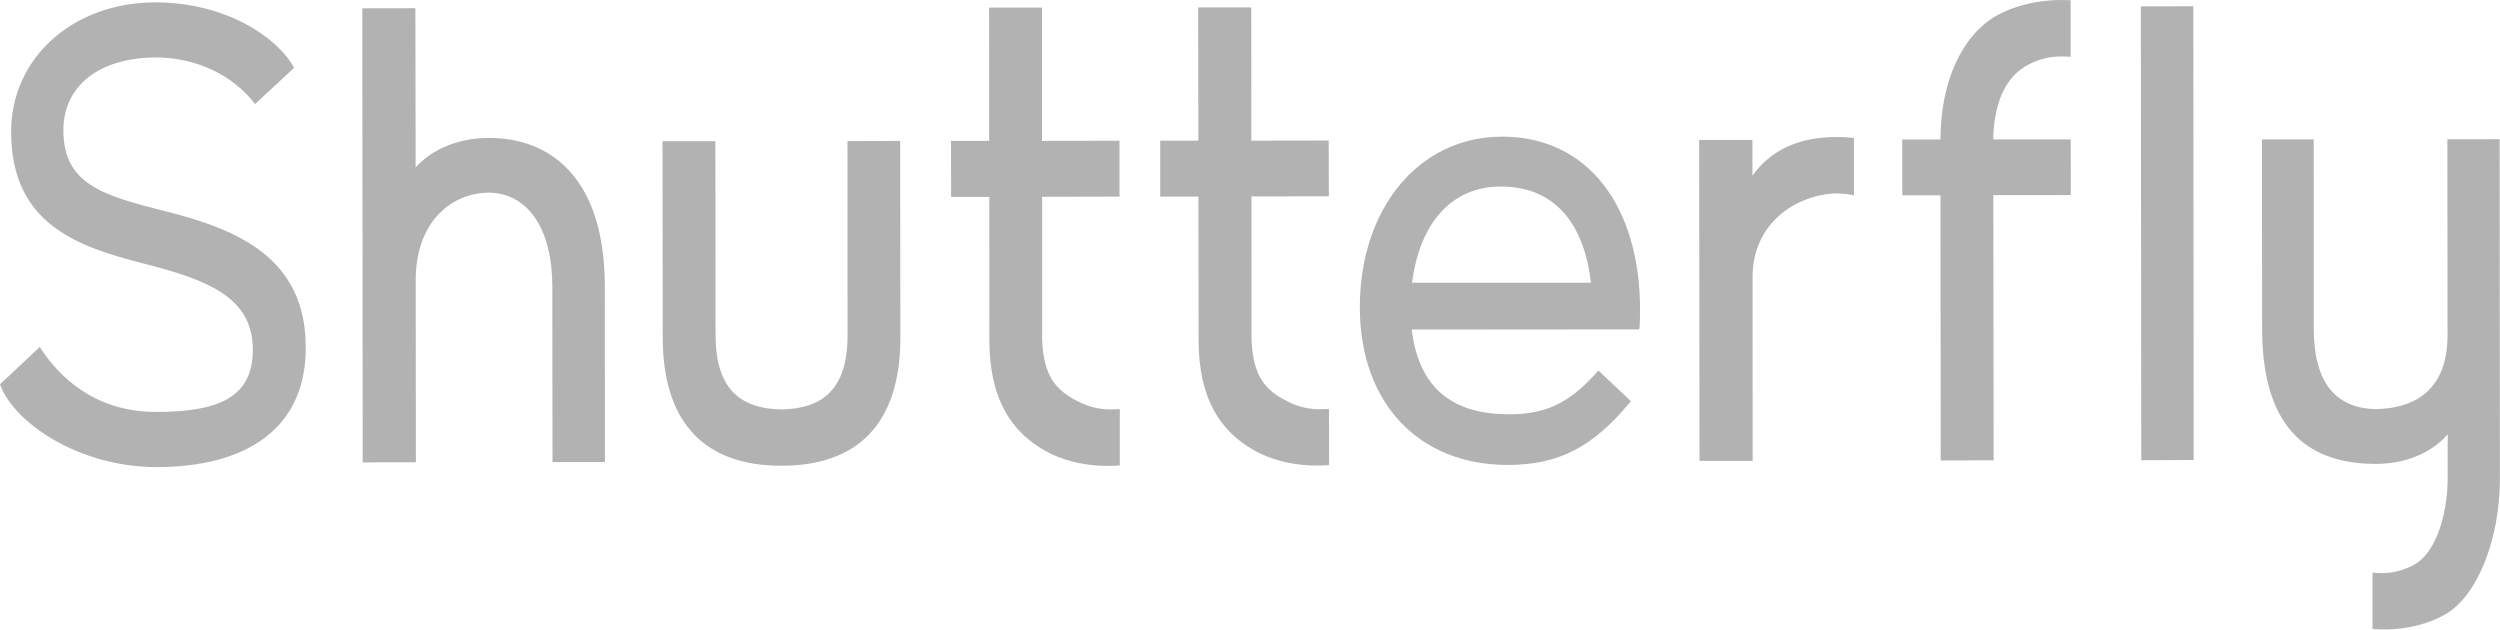
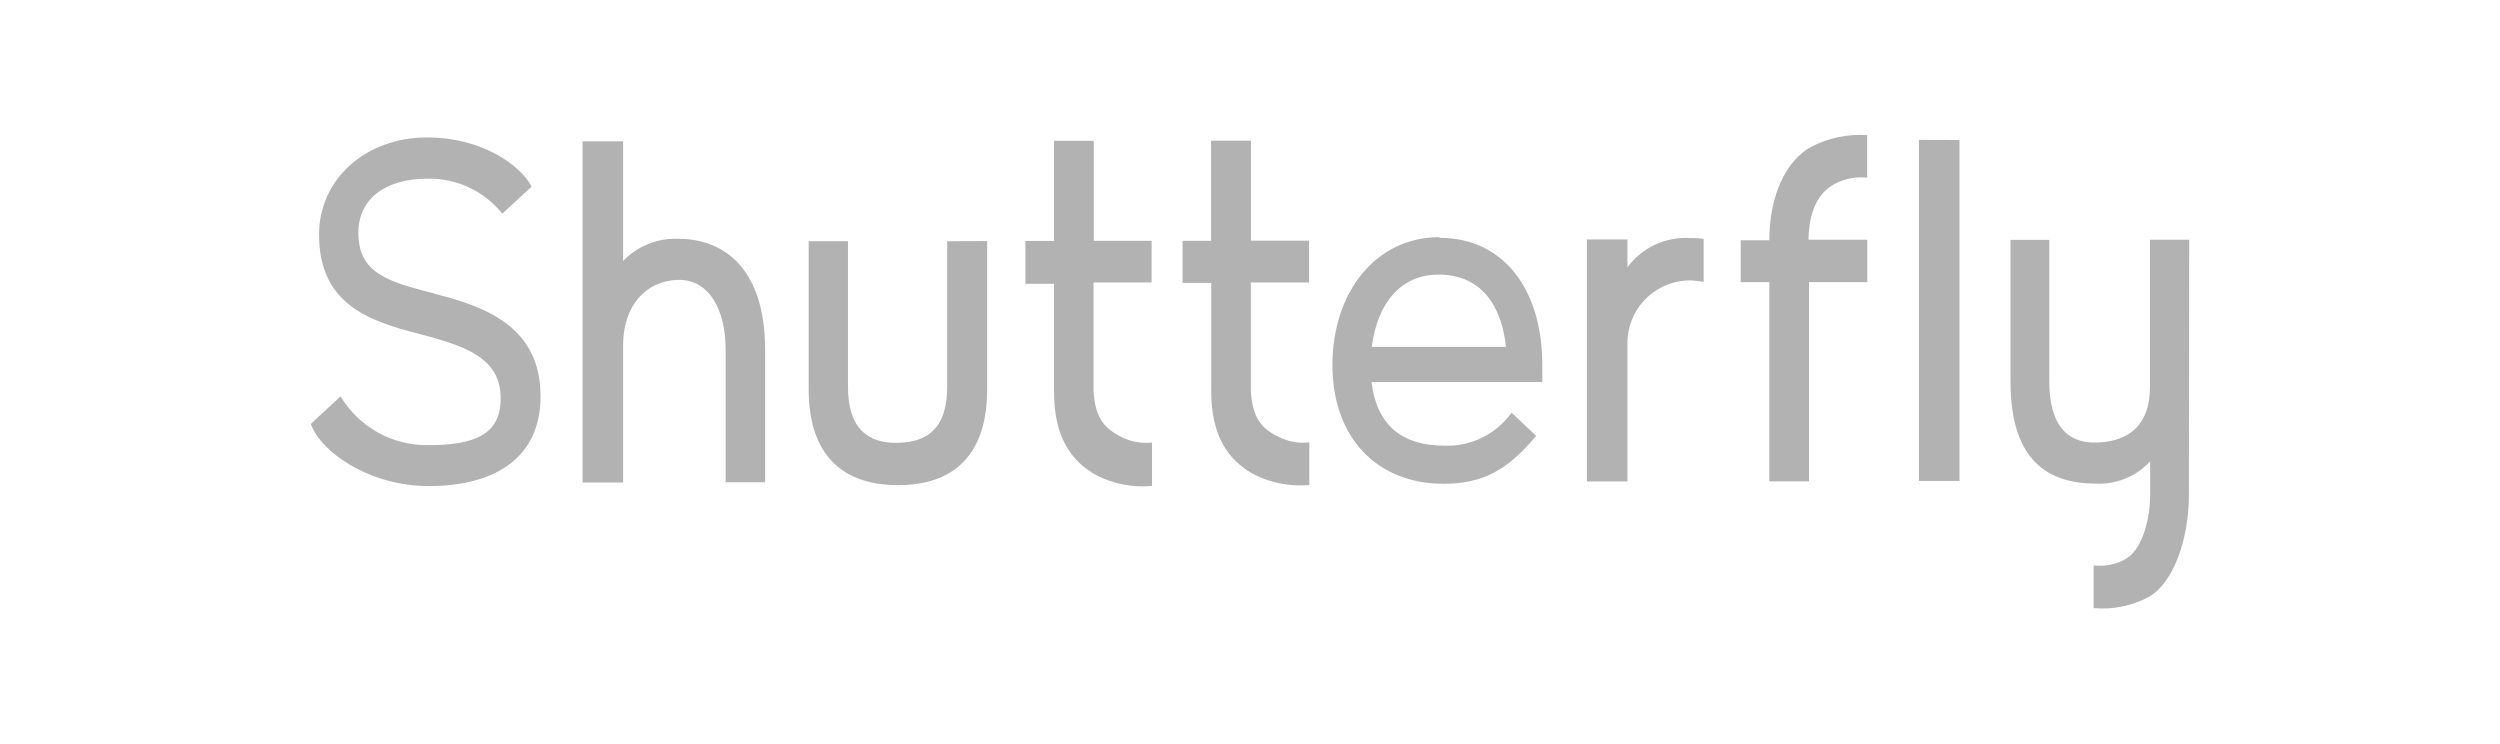
- <svg xmlns="http://www.w3.org/2000/svg" width="139" height="35" viewBox="0 0 139 35" fill="none">
-   <path fill-rule="evenodd" clip-rule="evenodd" d="M138.978 7.741L136.074 7.744L136.084 18.611C136.089 21.609 134.36 22.702 132.1 22.747C129.843 22.702 128.649 21.248 128.644 18.276L128.642 7.752H125.765L125.773 18.282C125.781 24.127 128.609 25.792 132.108 25.792C134.082 25.792 135.433 24.933 136.092 24.144L136.089 26.787C136.036 28.779 135.389 30.783 134.197 31.414C133.07 32.002 132.227 31.851 131.911 31.841V34.969C131.911 34.969 134.066 35.235 135.954 34.162C137.775 33.111 139.001 29.93 138.995 26.578L138.978 7.741ZM27.17 7.67C25.16 7.67 23.786 8.54 23.11 9.31L23.095 0.457L20.144 0.462L20.166 25.71L23.124 25.702L23.113 15.548C23.113 12.565 24.873 10.755 27.175 10.708C29.485 10.752 30.705 12.908 30.709 15.9L30.719 25.692H33.634L33.628 15.9C33.616 10.037 30.738 7.66 27.171 7.67H27.17ZM78.511 15.72C78.933 12.382 80.733 10.37 83.441 10.37C86.814 10.37 88.143 12.944 88.457 15.72H78.511ZM83.516 7.598C78.81 7.605 75.602 11.685 75.606 17.086C75.612 22.497 78.967 25.861 83.843 25.85C86.734 25.85 88.58 24.8 90.56 22.448L90.686 22.312L88.874 20.602L88.754 20.73C87.247 22.42 85.931 23.034 83.907 23.034C80.853 23.034 78.894 21.672 78.493 18.324L91.139 18.313L91.164 18.15C91.187 17.735 91.184 17.45 91.187 17.22C91.184 11.465 88.287 7.594 83.516 7.598ZM97.435 9.769V7.781H94.474L94.492 25.626H97.448L97.442 15.412C97.439 12.419 99.852 10.804 102.145 10.751C102.465 10.765 102.786 10.797 103.08 10.859V7.676C102.769 7.633 102.455 7.614 102.141 7.619C99.991 7.611 98.436 8.362 97.435 9.769ZM9.154 11.735C5.731 10.865 3.524 10.249 3.524 7.239C3.522 4.73 5.58 3.2 8.669 3.195C10.831 3.195 12.919 4.125 14.179 5.785L16.351 3.772C15.454 2.092 12.566 0.126 8.62 0.132C4.052 0.14 0.618 3.227 0.618 7.32C0.623 12.443 4.264 13.7 7.962 14.646C11.547 15.562 14.058 16.516 14.058 19.45C14.06 22.155 12.048 22.902 8.687 22.902C5.229 22.909 3.237 20.897 2.211 19.291L0 21.369C0.762 23.504 4.386 25.972 8.725 25.972C13.758 25.957 17.01 23.789 16.999 19.325C17.007 14.331 13.199 12.741 9.154 11.735ZM119.03 0.354L119.055 25.59L121.969 25.575L121.949 0.348L119.029 0.354H119.03ZM47.12 7.846L47.125 18.618C47.132 21.62 45.758 22.721 43.463 22.765C41.155 22.728 39.791 21.62 39.785 18.635L39.775 7.849H36.835L36.848 18.774C36.854 23.662 39.327 25.904 43.463 25.896C47.6 25.889 50.063 23.649 50.06 18.767L50.05 7.835L47.12 7.845V7.846ZM71.556 22.303C70.33 21.689 69.666 20.888 69.586 18.896L69.58 10.92L73.884 10.916L73.876 7.814L69.573 7.821L69.57 0.41H66.616L66.63 7.822H64.508V10.932H66.632L66.642 18.903C66.644 22.245 67.899 24.018 69.769 25.061C71.694 26.128 73.897 25.855 73.897 25.855L73.892 22.737C73.562 22.737 72.699 22.892 71.556 22.304V22.303ZM59.92 22.311C58.695 21.689 58.025 20.897 57.943 18.908V10.941L62.244 10.931V7.824L57.936 7.831L57.934 0.421H54.992L54.997 7.831H52.874L52.882 10.946H55.005L55.008 18.908C55.017 22.262 56.268 24.026 58.129 25.074C60.054 26.149 62.261 25.874 62.261 25.874V22.747C61.929 22.747 61.065 22.9 59.92 22.311ZM115.132 7.751H110.826V7.593C110.897 5.605 111.561 4.223 112.786 3.589C113.932 3.001 114.8 3.156 115.129 3.156V0.018C115.129 0.018 112.909 -0.2 110.994 0.878C109.145 1.933 107.887 4.454 107.89 7.802L107.887 7.756H105.764L105.768 10.859H107.89L107.904 25.601L110.846 25.593L110.829 10.851L115.137 10.847L115.132 7.752V7.751Z" fill="#B2B2B2" />
+ <svg xmlns="http://www.w3.org/2000/svg" viewBox="0 0 185 55">
+   <defs>
+     <style>.cls-1{fill:#b2b2b2;fill-rule:evenodd;}.cls-2{fill:none;}</style>
+   </defs>
+   <g id="Layer_2" data-name="Layer 2">
+     <g id="Layer_10" data-name="Layer 10">
+       <path class="cls-1" d="M162,17.74h-2.9V28.61c0,3-1.73,4.09-4,4.14s-3.45-1.5-3.45-4.47V17.75h-2.87V28.28c0,5.85,2.83,7.51,6.33,7.51a5.12,5.12,0,0,0,4-1.65v2.65c-.05,2-.7,4-1.89,4.62a3.86,3.86,0,0,1-2.29.43V45a7.27,7.27,0,0,0,4.05-.81c1.82-1,3-4.23,3-7.58ZM50.17,17.67a5.37,5.37,0,0,0-4.06,1.64V10.46h-3l0,25.25h3V25.55c0-3,1.76-4.79,4.06-4.84s3.53,2.2,3.53,5.19v9.79h2.92V25.9c0-5.86-2.89-8.24-6.46-8.23Zm51.34,8c.43-3.34,2.23-5.35,4.93-5.35,3.38,0,4.71,2.57,5,5.35Zm5-8.12c-4.71,0-7.92,4.09-7.91,9.49s3.36,8.77,8.24,8.76c2.89,0,4.73-1.05,6.71-3.4l.13-.14-1.81-1.71-.12.13a5.82,5.82,0,0,1-4.85,2.3c-3,0-5-1.36-5.41-4.71h12.64l0-.16c0-.41,0-.7,0-.93C114.19,21.47,111.29,17.59,106.52,17.6Zm13.92,2.17v-2h-3V35.63h3V25.41a4.64,4.64,0,0,1,4.71-4.66,6.77,6.77,0,0,1,.93.11V17.68a4.9,4.9,0,0,0-.94-.06A5.34,5.34,0,0,0,120.44,19.77Zm-88.28,2c-3.43-.87-5.63-1.49-5.63-4.5,0-2.51,2-4,5.14-4a6.91,6.91,0,0,1,5.51,2.59l2.17-2c-.89-1.68-3.78-3.64-7.73-3.64-4.57,0-8,3.1-8,7.19,0,5.12,3.65,6.38,7.34,7.33s6.1,1.87,6.1,4.8c0,2.71-2,3.45-5.37,3.45a7.44,7.44,0,0,1-6.48-3.61L23,31.37c.76,2.13,4.39,4.6,8.73,4.6,5,0,8.28-2.18,8.27-6.64C40,24.33,36.2,22.74,32.16,21.74ZM142,10.35l0,25.24H145l0-25.23Zm-71.91,7.5V28.62c0,3-1.37,4.1-3.66,4.15s-3.68-1.15-3.68-4.13V17.85H59.84V28.77c0,4.89,2.48,7.13,6.62,7.13s6.6-2.25,6.59-7.13V17.84ZM94.56,32.3c-1.23-.61-1.89-1.41-2-3.4v-8h4.31V17.81h-4.3V10.41H89.62v7.41H87.51v3.11h2.12v8c0,3.35,1.26,5.12,3.13,6.16a7.59,7.59,0,0,0,4.13.8V32.74a4.1,4.1,0,0,1-2.33-.44Zm-11.64,0c-1.22-.62-1.89-1.41-2-3.4v-8h4.3V17.82H80.94V10.42H78v7.41H75.88V21H78v8c0,3.35,1.26,5.12,3.12,6.16a7.49,7.49,0,0,0,4.13.8V32.75A4.14,4.14,0,0,1,82.92,32.31Zm55.21-14.56h-4.3v-.16c.07-2,.73-3.37,2-4a4.09,4.09,0,0,1,2.34-.43V10a7.82,7.82,0,0,0-4.13.86c-1.85,1-3.11,3.57-3.11,6.92v0h-2.12v3.1h2.12l0,14.74h2.94l0-14.74h4.31v-3.1Z" />
+       <rect class="cls-2" width="185" height="55" />
+     </g>
+   </g>
</svg>
